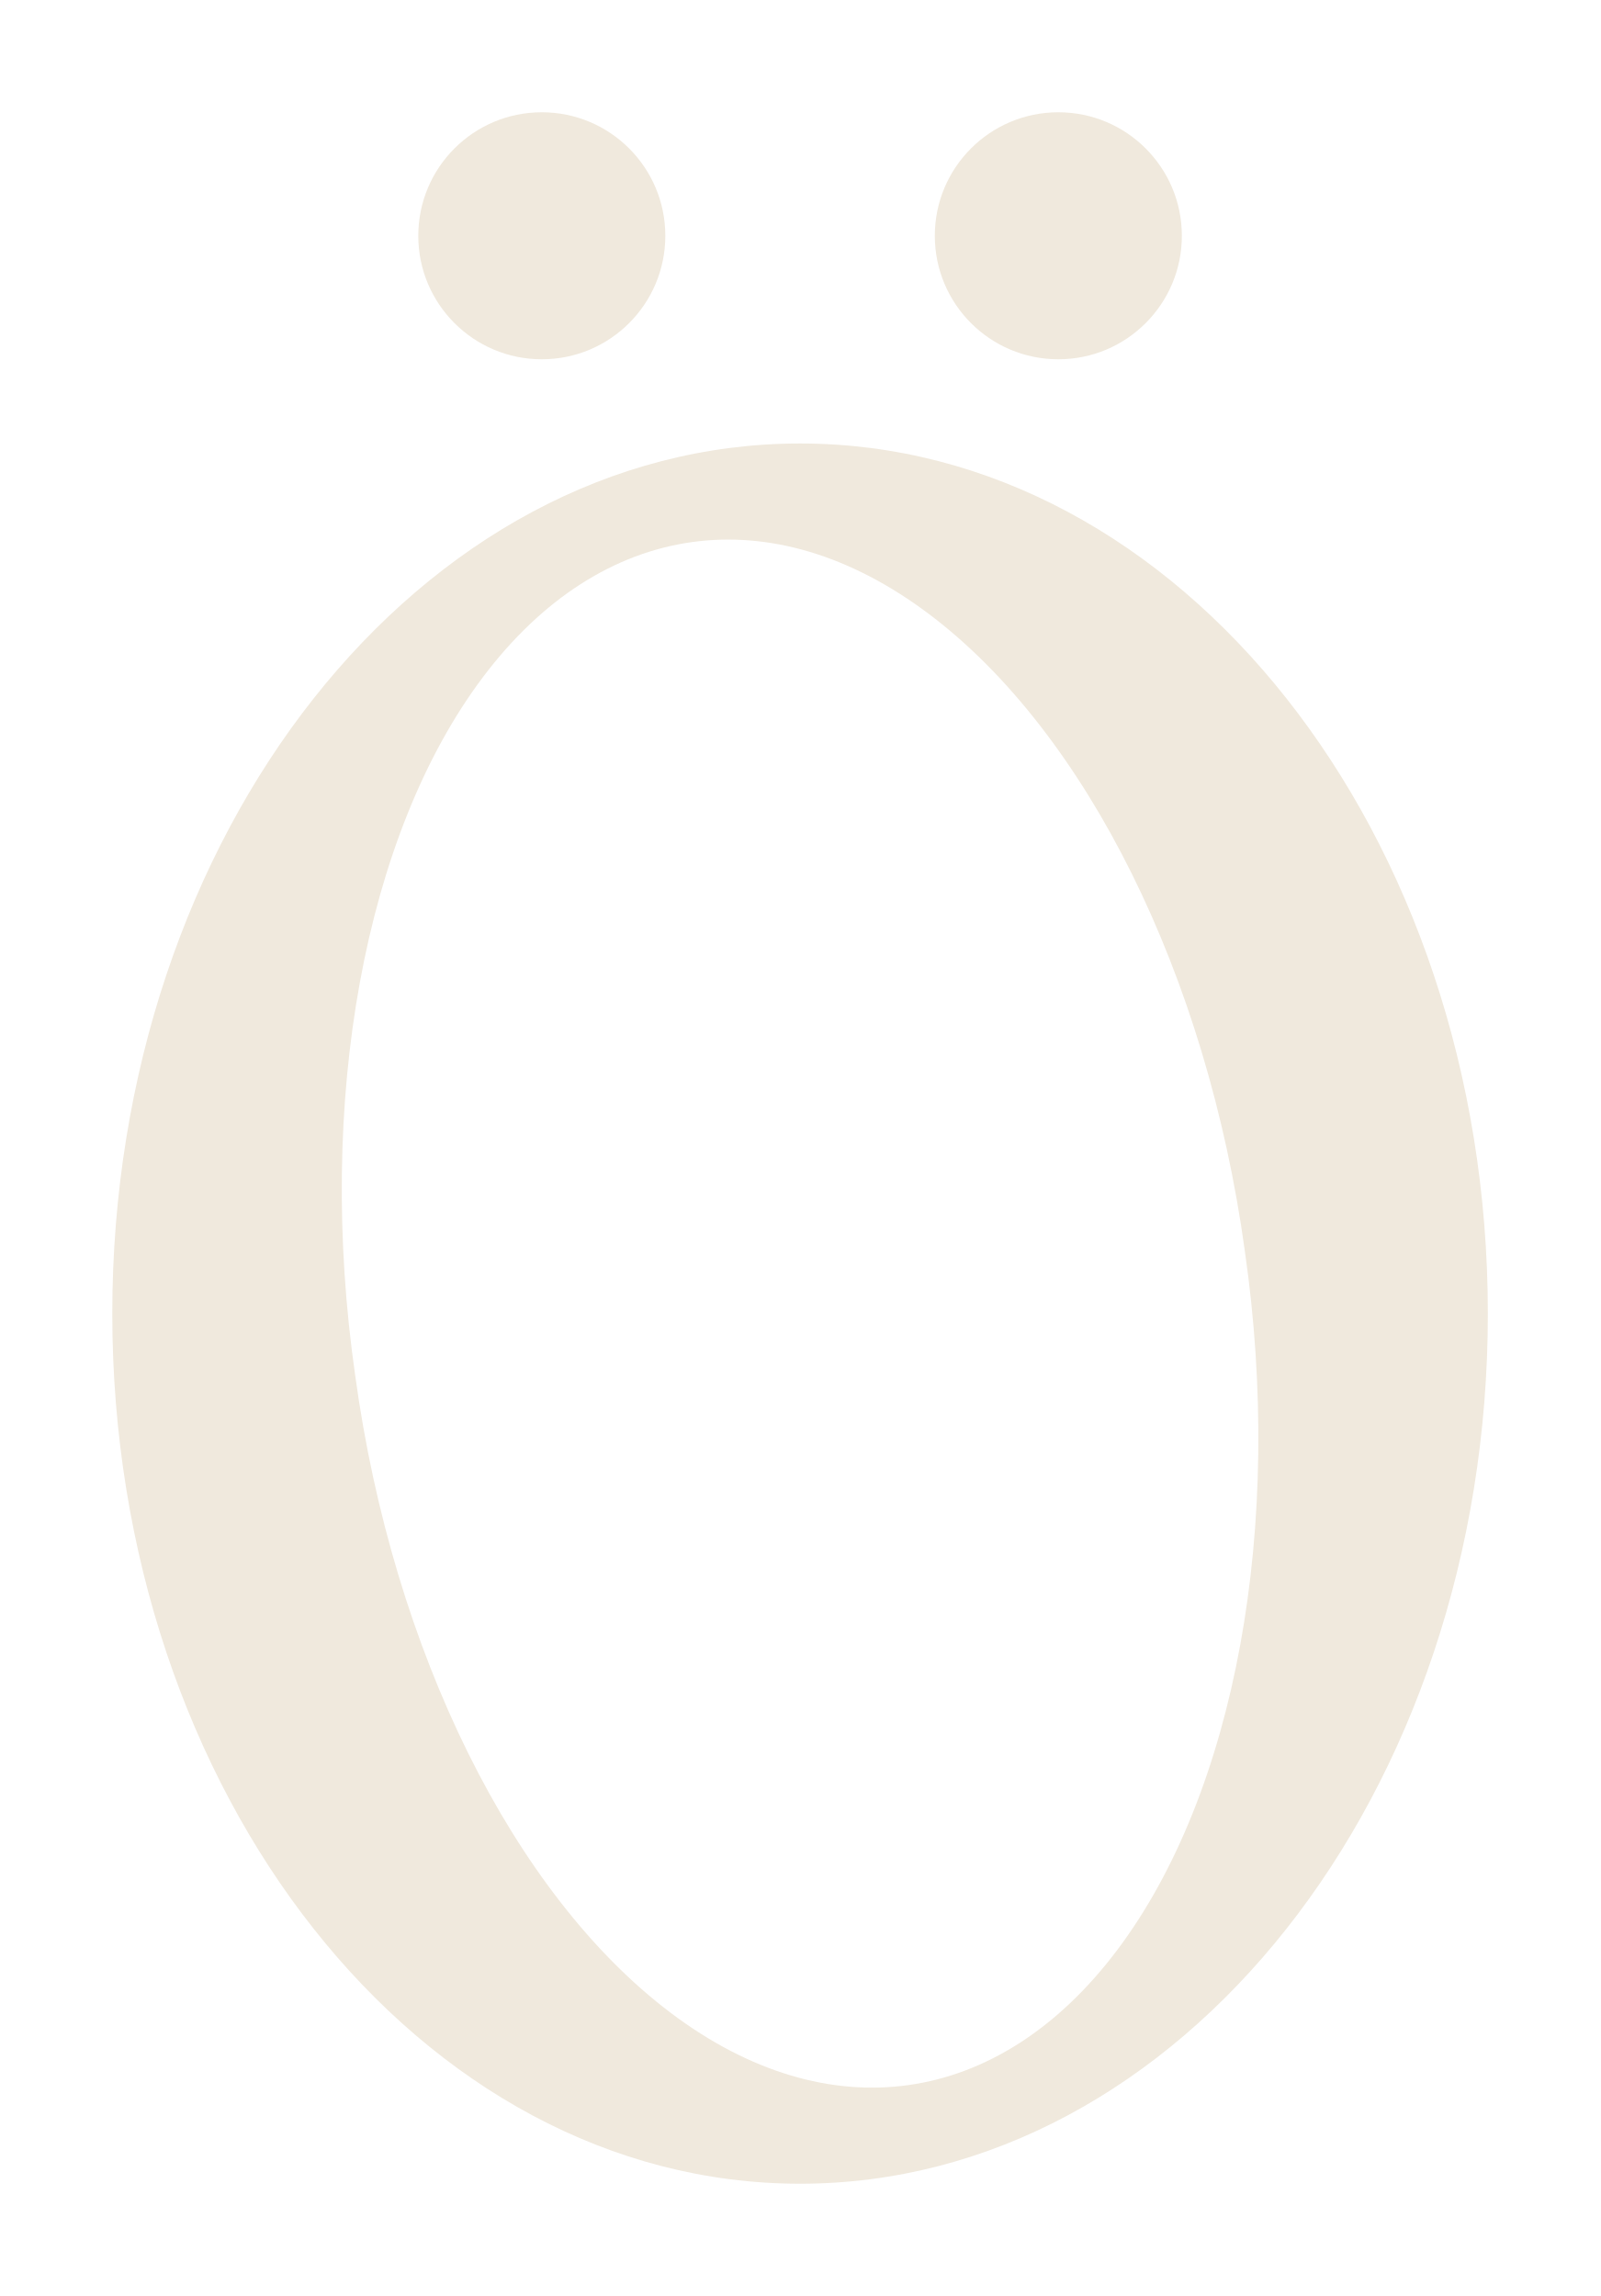
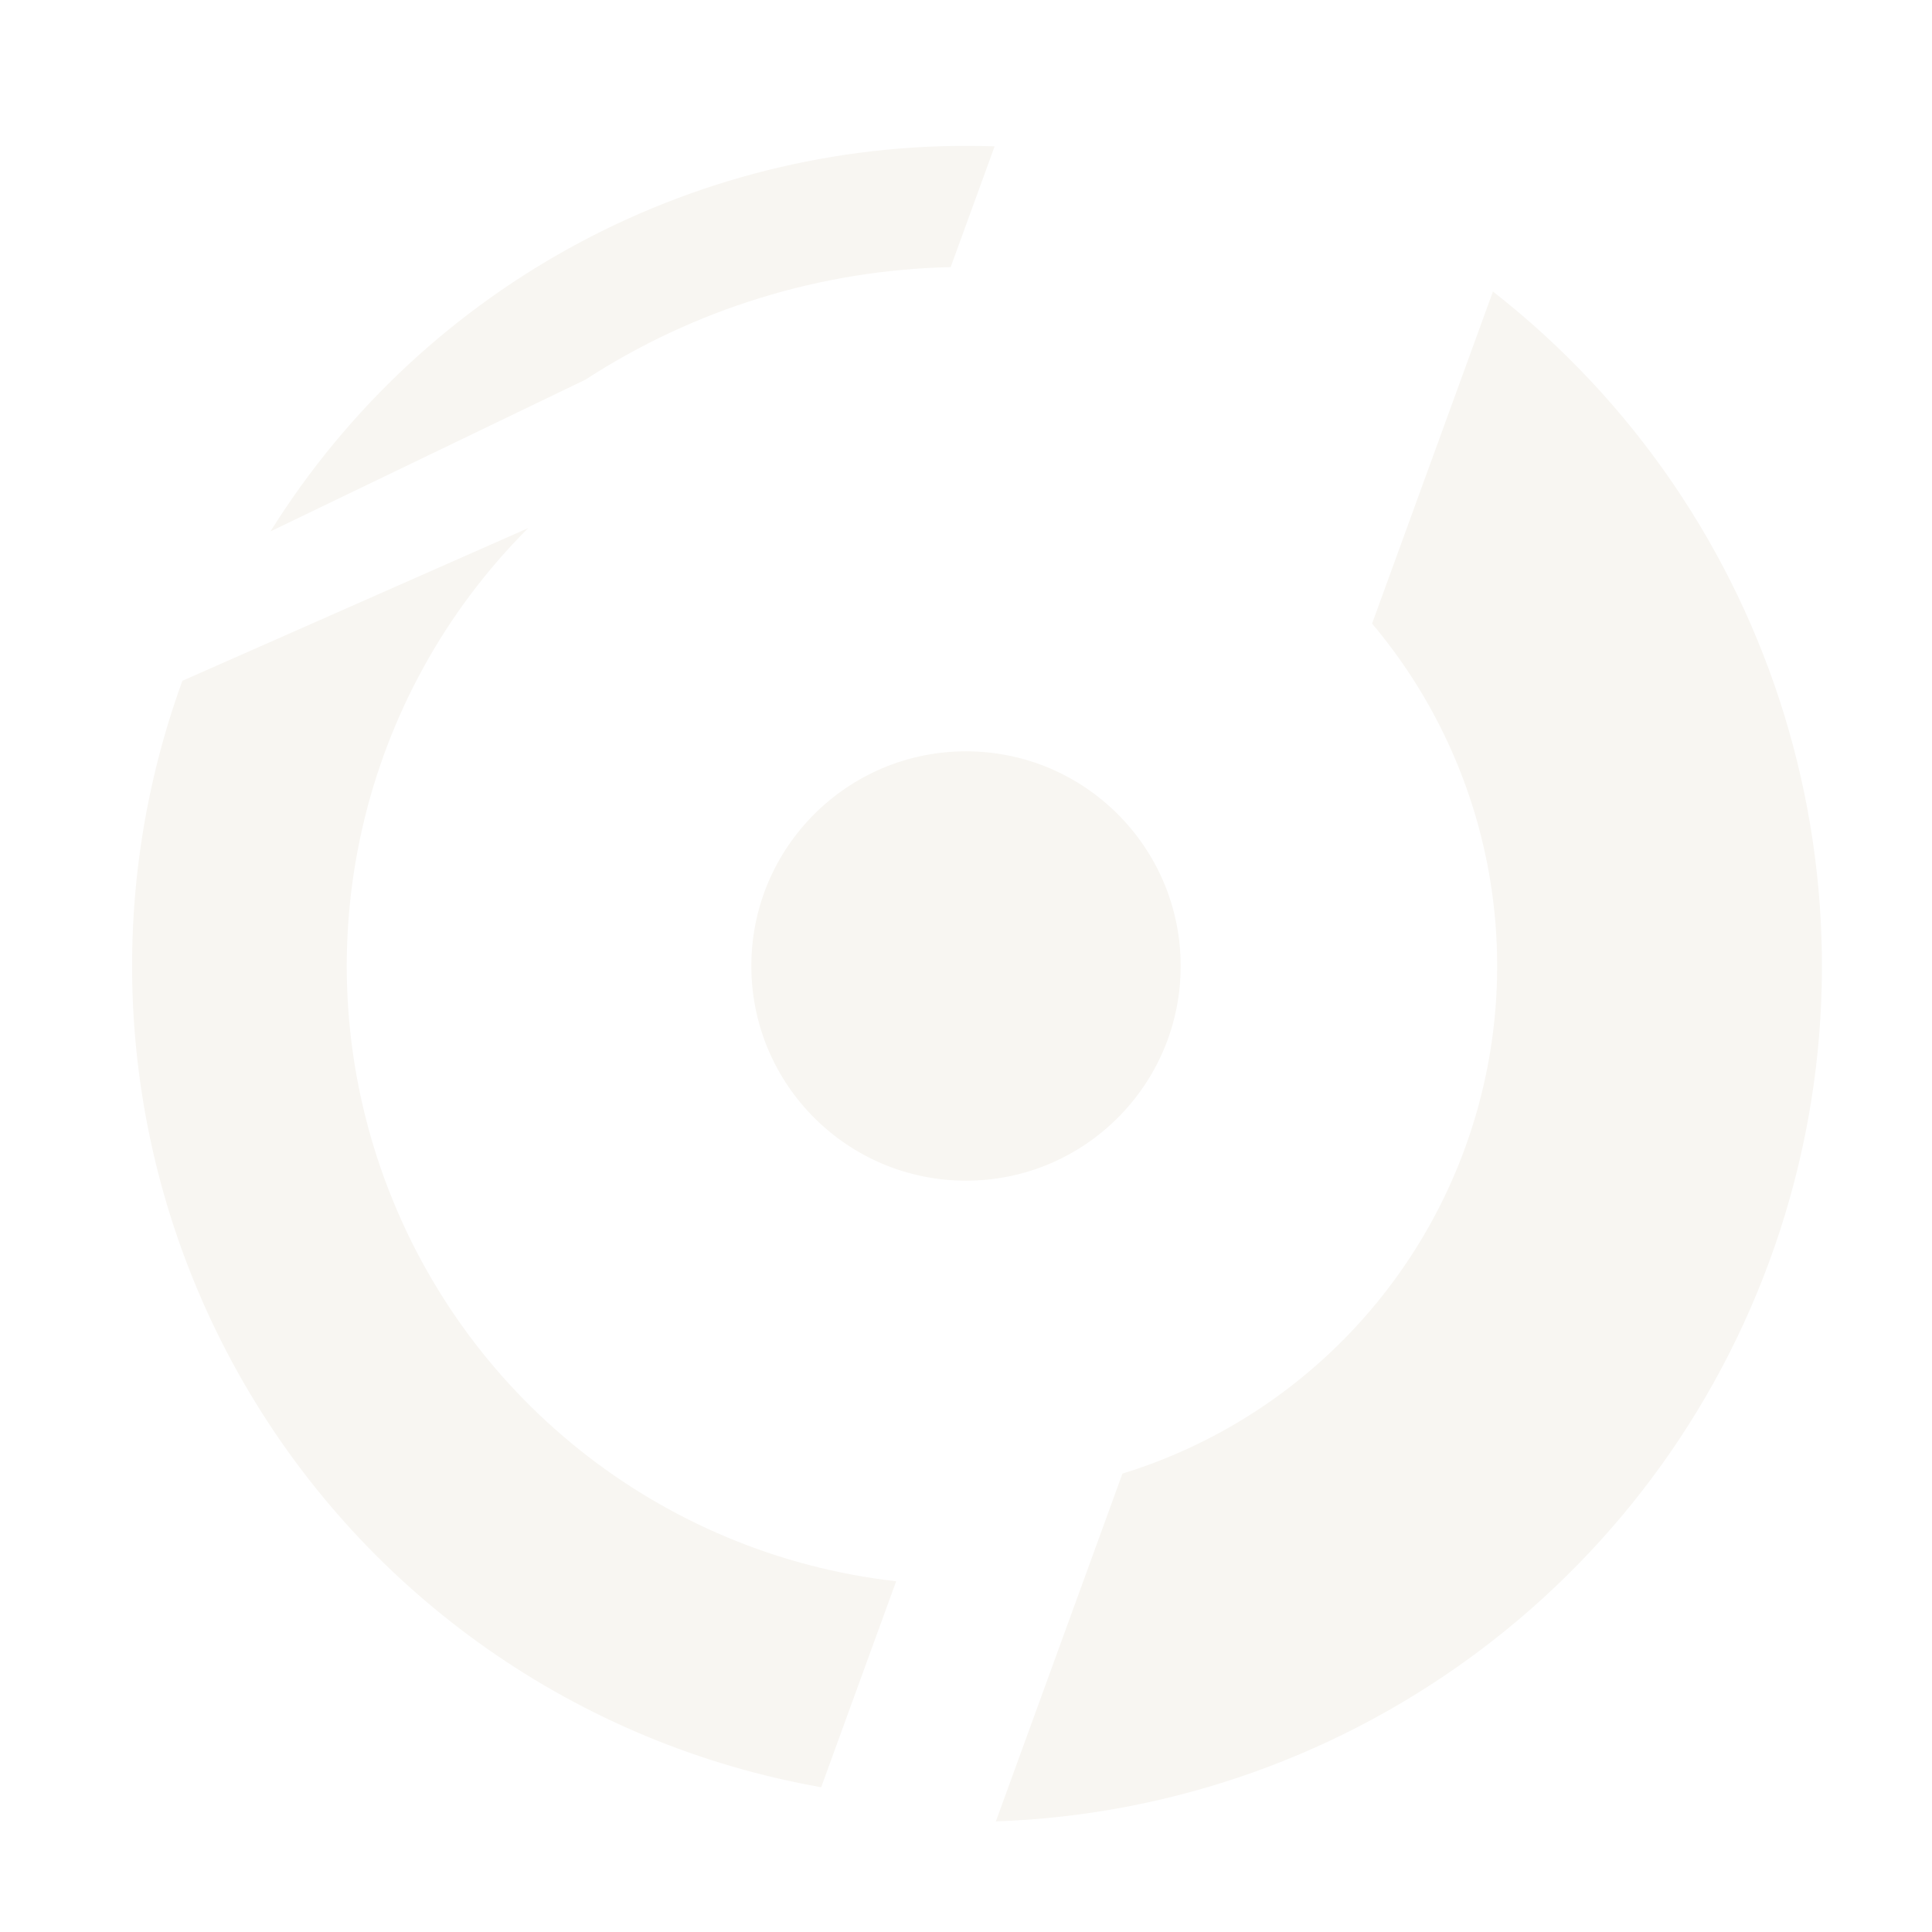
- <svg xmlns="http://www.w3.org/2000/svg" viewBox="215 122 570 818" width="570" height="818" fill="none" role="img" aria-label="SEMORA">
-   <path fill-rule="evenodd" clip-rule="evenodd" d="M745.00 590.00A245.00 310.00 0 1 0 255.00 590.00A245.00 310.00 0 1 0 745.00 590.00ZM658.44 567.73A160.00 276.00 -8 1 0 341.56 612.27A160.00 276.00 -8 1 0 658.44 567.73Z" fill="#F0E9DD" />
-   <circle cx="408" cy="206" r="44" fill="#F0E9DD" />
-   <circle cx="592" cy="206" r="44" fill="#F0E9DD" />
+ <svg xmlns="http://www.w3.org/2000/svg" viewBox="149 189 702 702" width="702" height="702" fill="none" role="img" aria-label="SEMORA">
+   <path fill="#F8F6F2" d="M691.47 294.93 A311.00 311.00 0 0 1 510.85 850.81 L556.85 724.44 A193.00 193.00 0 0 0 647.55 415.59 Z" />
+   <path fill="#F8F6F2" d="M447.38 838.40 A303.00 303.00 0 0 1 215.27 436.37 L340.90 380.90 A225.00 225.00 0 0 0 474.62 763.56 Z" />
+   <path fill="#F8F6F2" d="M247.28 382.08 A298.00 298.00 0 0 1 510.40 242.18 L494.43 286.06 A254.00 254.00 0 0 0 361.66 326.98 Z" />
+   <circle fill="#F8F6F2" cx="500" cy="540" r="78" />
</svg>
